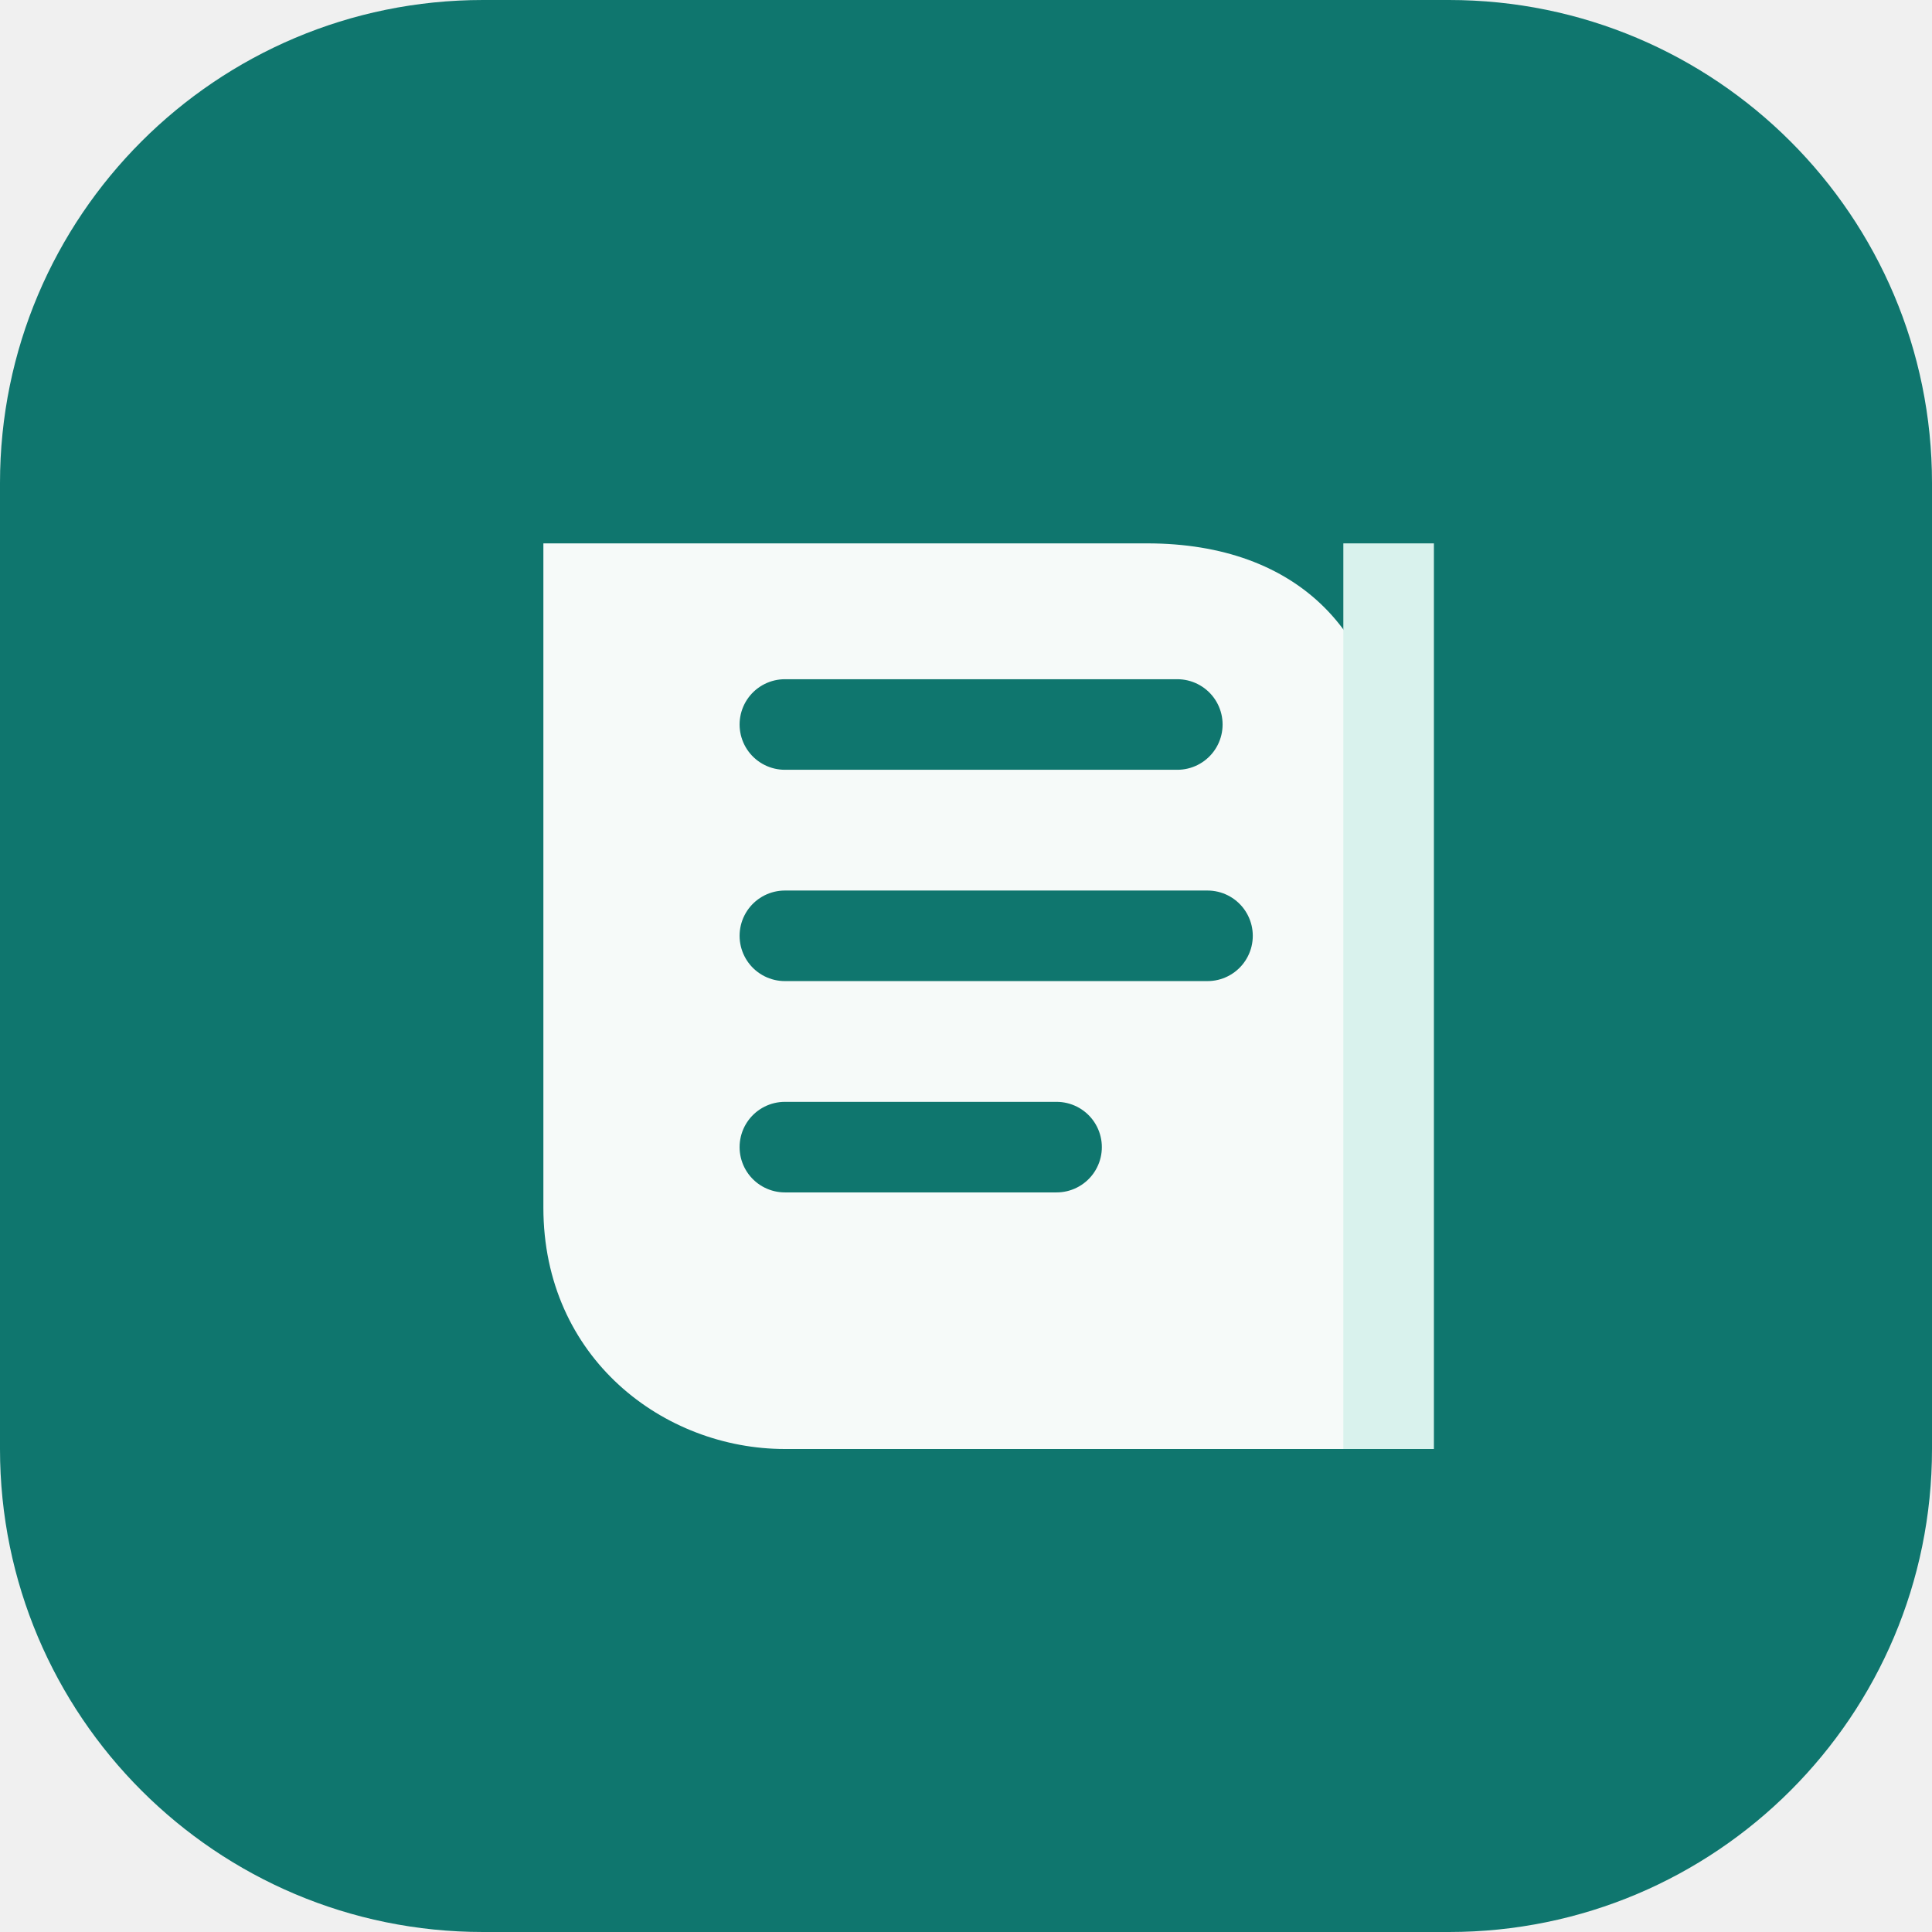
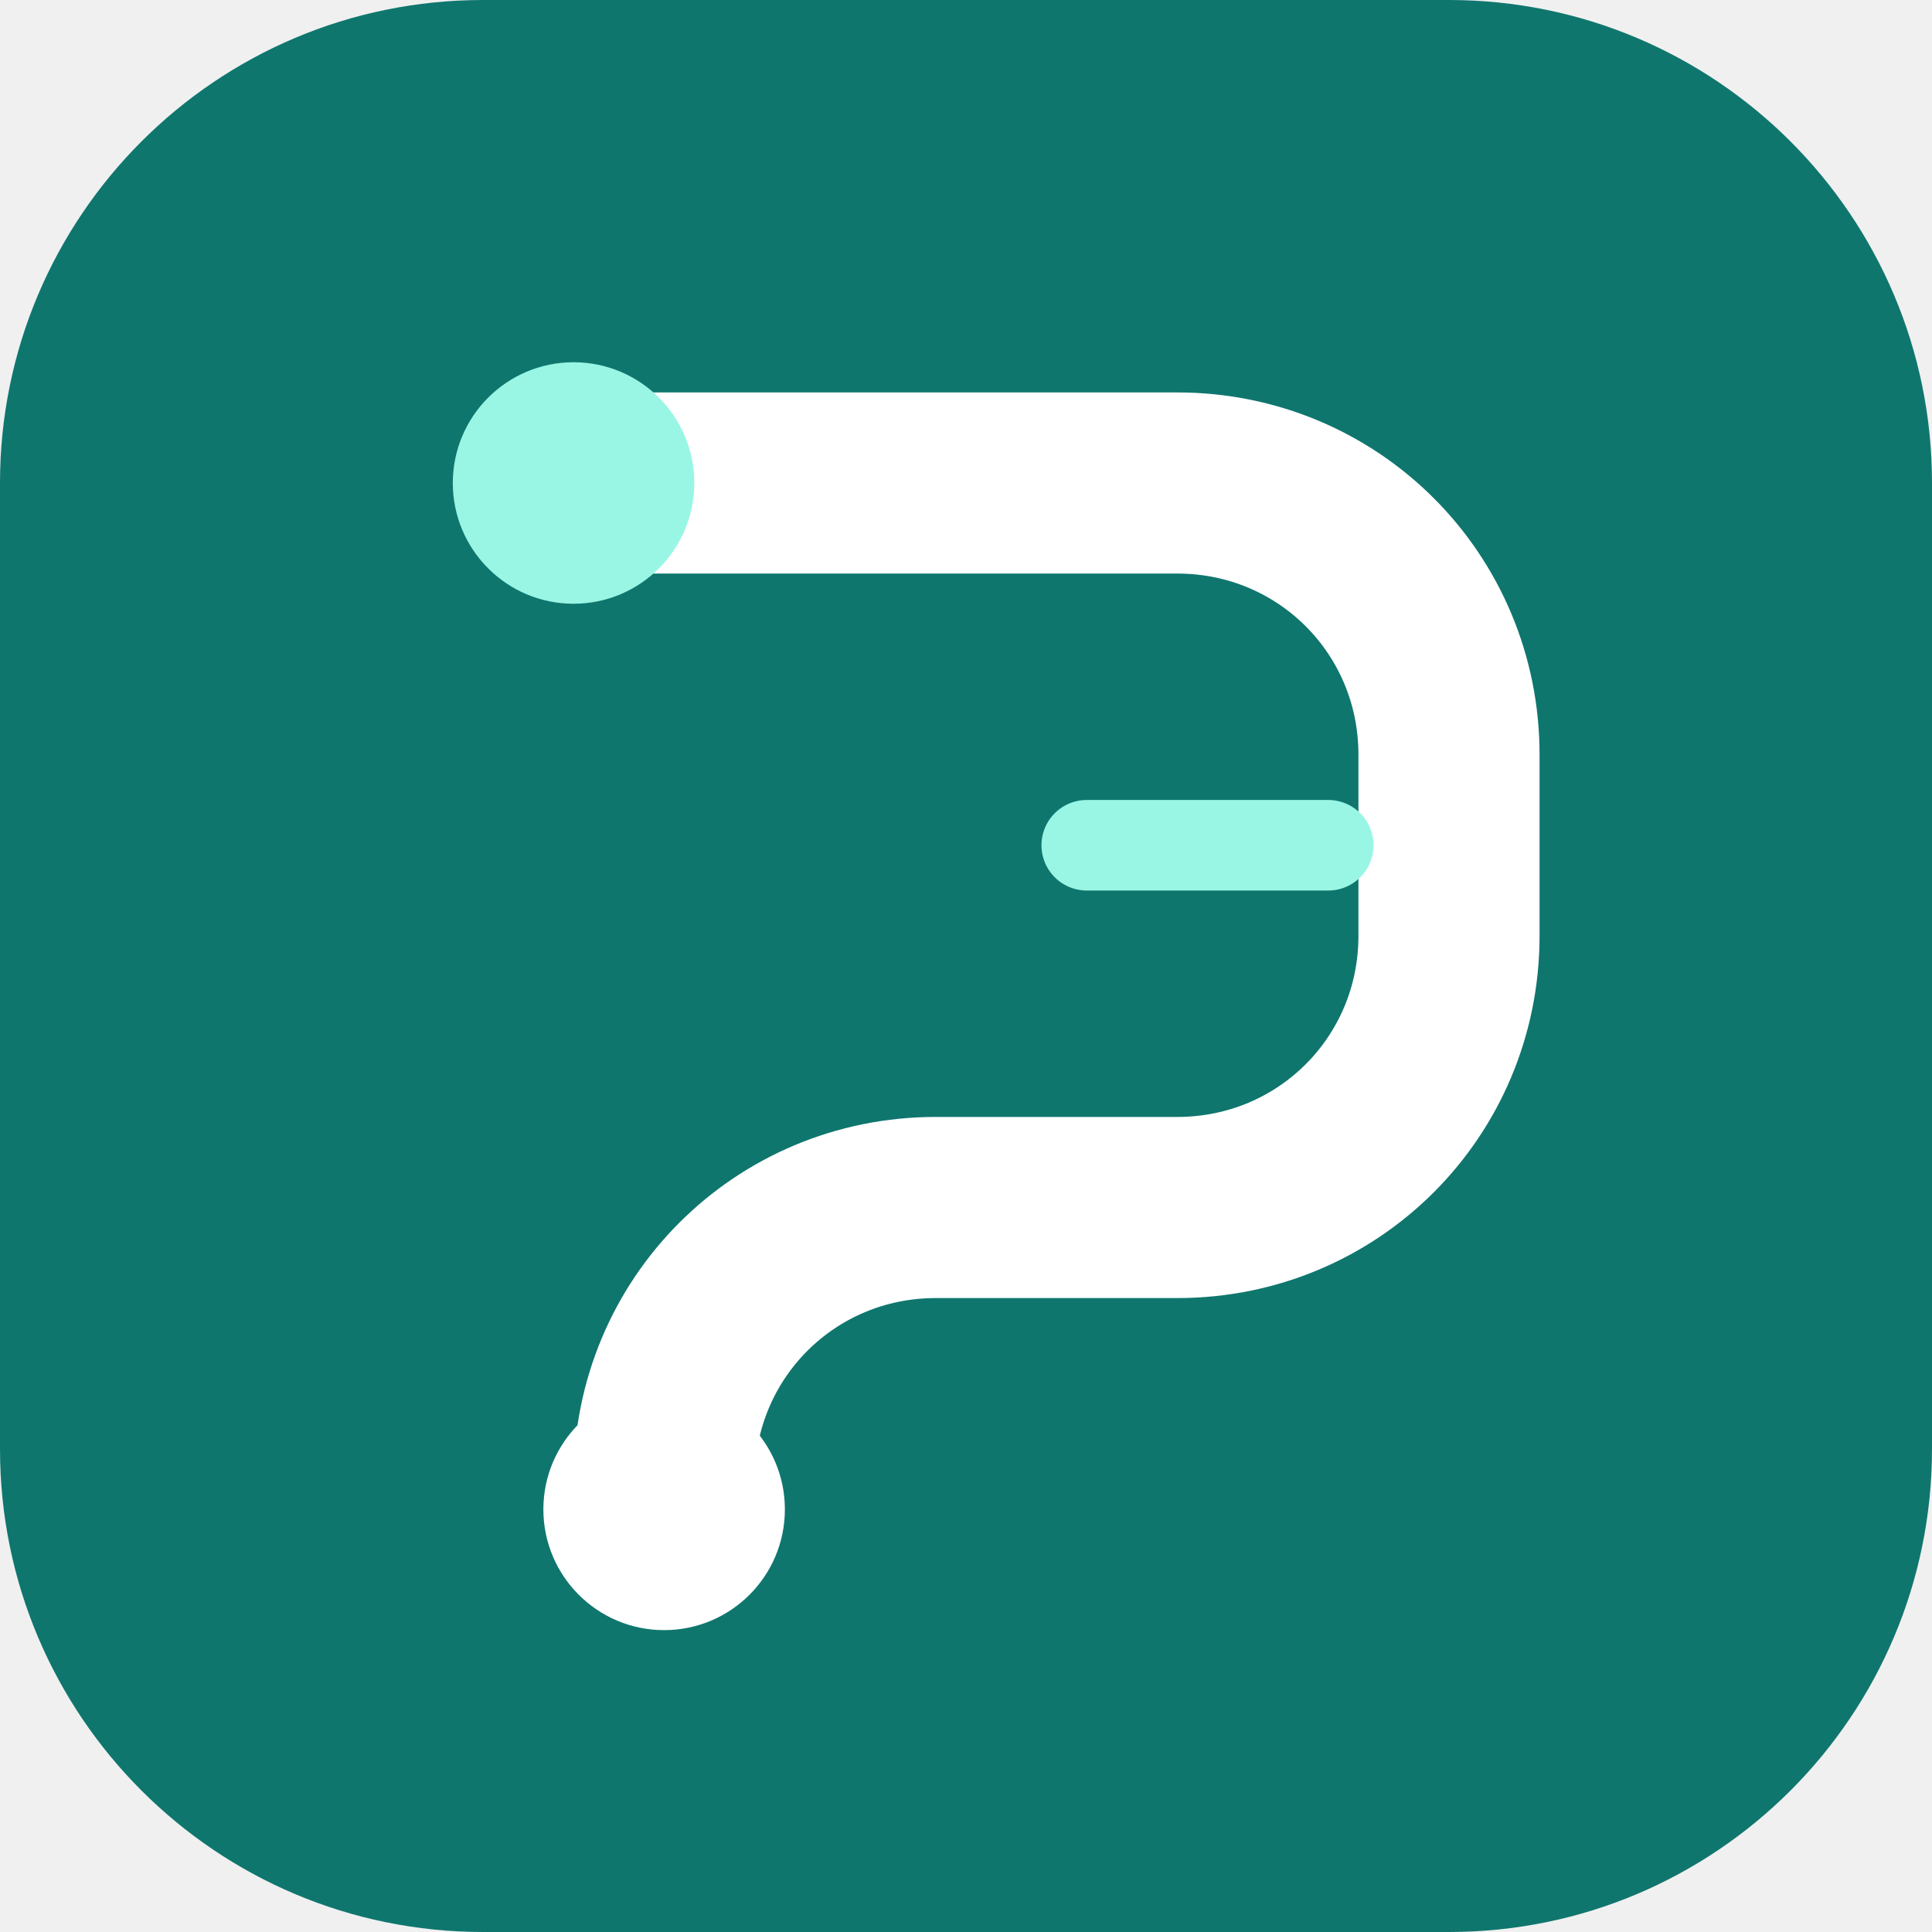
- <svg xmlns="http://www.w3.org/2000/svg" viewBox="0 0 64 64" role="img" aria-label="Instructional Designer">
+ <svg xmlns="http://www.w3.org/2000/svg" viewBox="0 0 64 64" role="img" aria-label="Jintia">
  <rect width="64" height="64" rx="16" fill="#0f766e" />
-   <path d="M18 18h20c5 0 8 3 8 8v22H26c-4 0-8-3-8-8V18Z" fill="#fff" opacity=".96" />
-   <path d="M26 24h13M26 31h14M26 38h9" stroke="#0f766e" stroke-width="3" stroke-linecap="round" />
-   <path d="M46 18v30" stroke="#d9f2ed" stroke-width="3" />
+   <path d="M19 16h20c5 0 9 4 9 9v6c0 5-4 9-9 9H31c-5 0-9 4-9 9v1" fill="none" stroke="#fff" stroke-width="6" stroke-linecap="round" />
+   <circle cx="19" cy="16" r="4" fill="#99f6e4" />
+   <circle cx="22" cy="50" r="4" fill="#fff" />
+   <path d="M36 28h8" stroke="#99f6e4" stroke-width="3" stroke-linecap="round" />
</svg>
